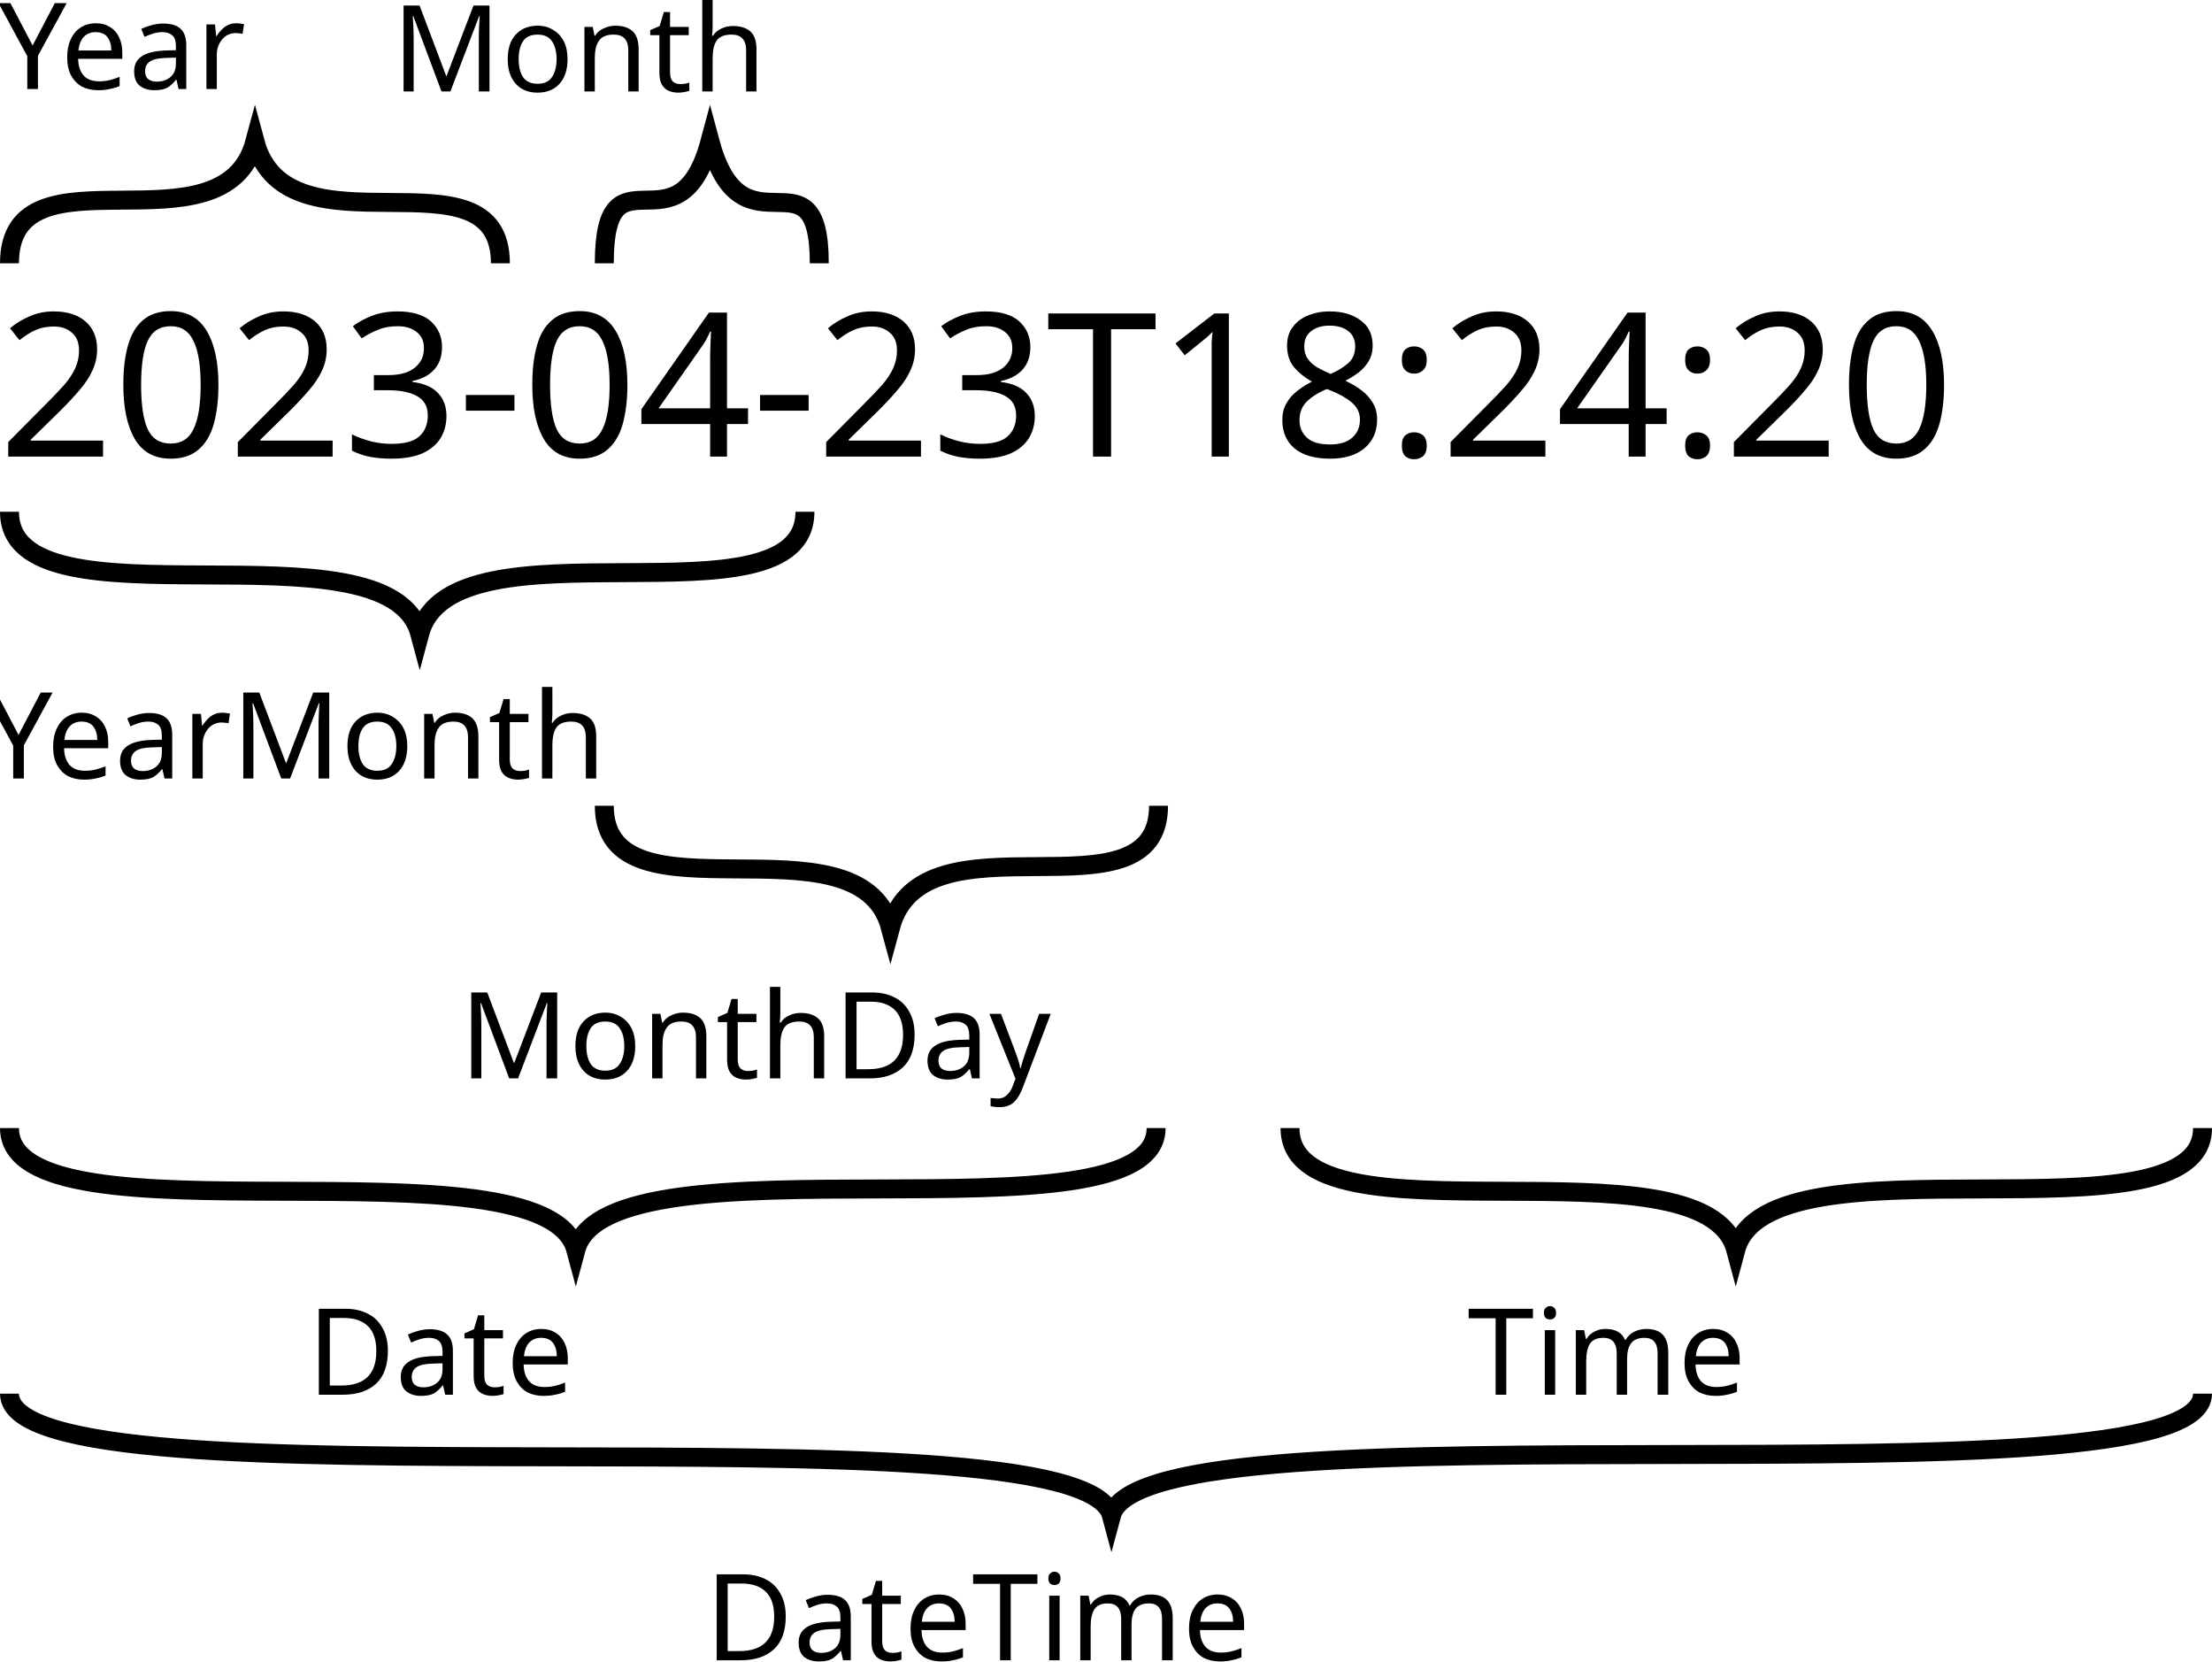
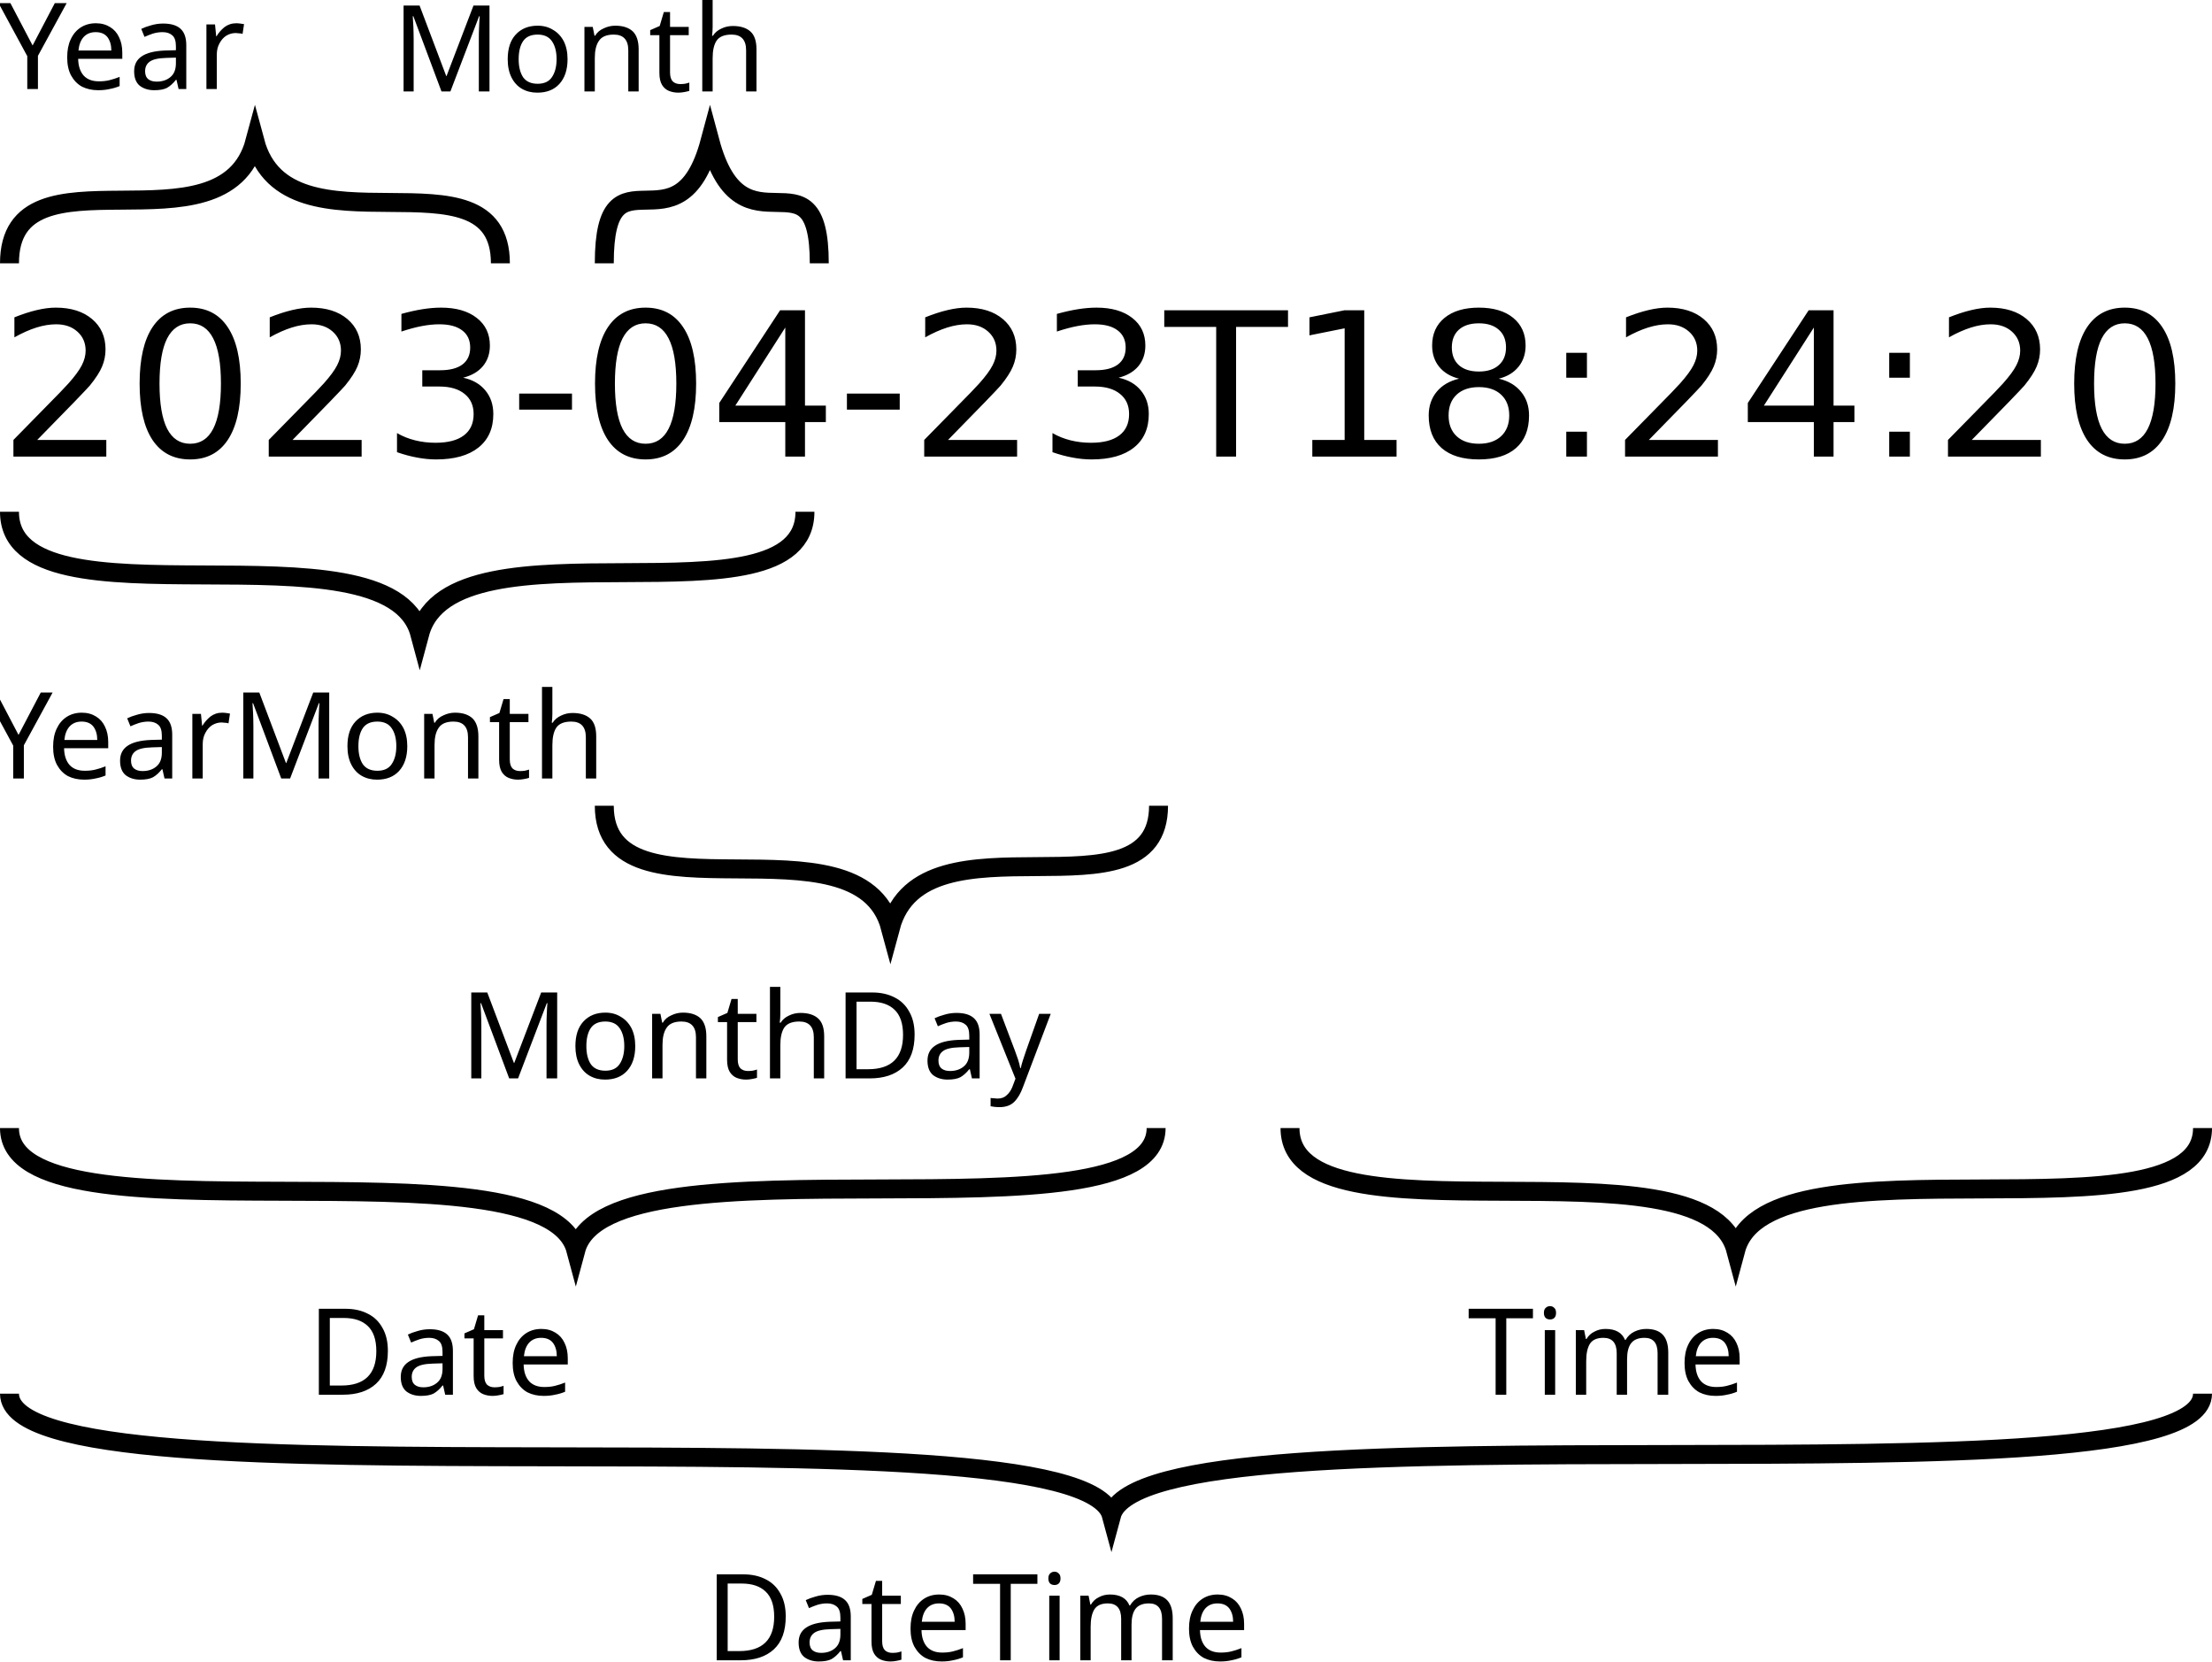
- <svg xmlns="http://www.w3.org/2000/svg" id="svg8" version="1.1" viewBox="0 0 116.668 87.641" height="87.641mm" width="116.668mm">
+ <svg xmlns="http://www.w3.org/2000/svg" width="116.668mm" height="87.641mm" viewBox="0 0 116.668 87.641" version="1.1" id="svg8">
  <defs id="defs2" />
-   <g transform="translate(-35.59672,-38.19968)" id="layer1">
-     <text id="text817" y="62.277" x="35.53" style="font-style:normal;font-weight:normal;font-size:10.583px;line-height:1.25;font-family:sans-serif;letter-spacing:0px;word-spacing:0px;fill:#000000;fill-opacity:1;stroke:none;stroke-width:0.265" xml:space="preserve">
-       <tspan style="stroke-width:0.265" y="62.277" x="35.53" id="tspan815">2023-04-23T18:24:20</tspan>
+   <g id="layer1" transform="translate(-35.59672,-38.19968)">
+     <path style="font-style:normal;font-weight:normal;font-size:10.583px;line-height:1.25;font-family:sans-serif;letter-spacing:0px;word-spacing:0px;fill:#000000;fill-opacity:1;stroke:none;stroke-width:1" d="M 11.113 61.312 C 9.967 61.312 8.704 61.475 7.324 61.801 C 5.944 62.126 4.46 62.608 2.871 63.246 L 2.871 67.23 C 4.434 66.358 5.898 65.707 7.266 65.277 C 8.646 64.848 9.954 64.633 11.191 64.633 C 12.936 64.633 14.349 65.121 15.43 66.098 C 16.523 67.074 17.07 68.337 17.07 69.887 C 17.07 70.837 16.816 71.807 16.309 72.797 C 15.814 73.773 14.935 74.971 13.672 76.391 C 13.008 77.146 11.38 78.832 8.789 81.449 C 6.211 84.053 4.173 86.13 2.676 87.68 L 2.676 91 L 21.191 91 L 21.191 87.68 L 7.422 87.68 C 10.599 84.438 13.06 81.918 14.805 80.121 C 16.549 78.311 17.585 77.217 17.91 76.84 C 19.095 75.382 19.909 74.118 20.352 73.051 C 20.807 71.97 21.035 70.831 21.035 69.633 C 21.035 67.107 20.137 65.089 18.34 63.578 C 16.543 62.068 14.134 61.312 11.113 61.312 z M 37.91 61.312 C 34.642 61.312 32.142 62.608 30.41 65.199 C 28.691 67.777 27.832 71.527 27.832 76.449 C 27.832 81.358 28.691 85.108 30.41 87.699 C 32.142 90.277 34.642 91.566 37.91 91.566 C 41.178 91.566 43.672 90.277 45.391 87.699 C 47.122 85.108 47.988 81.358 47.988 76.449 C 47.988 71.527 47.122 67.777 45.391 65.199 C 43.672 62.608 41.178 61.312 37.91 61.312 z M 62.012 61.312 C 60.866 61.312 59.603 61.475 58.223 61.801 C 56.842 62.126 55.358 62.608 53.77 63.246 L 53.77 67.23 C 55.332 66.358 56.797 65.707 58.164 65.277 C 59.544 64.848 60.853 64.633 62.09 64.633 C 63.835 64.633 65.247 65.121 66.328 66.098 C 67.422 67.074 67.969 68.337 67.969 69.887 C 67.969 70.837 67.715 71.807 67.207 72.797 C 66.712 73.773 65.833 74.971 64.57 76.391 C 63.906 77.146 62.279 78.832 59.688 81.449 C 57.109 84.053 55.072 86.13 53.574 87.68 L 53.574 91 L 72.09 91 L 72.09 87.68 L 58.32 87.68 C 61.497 84.438 63.958 81.918 65.703 80.121 C 67.448 78.311 68.483 77.217 68.809 76.84 C 69.993 75.382 70.807 74.118 71.25 73.051 C 71.706 71.97 71.934 70.831 71.934 69.633 C 71.934 67.107 71.035 65.089 69.238 63.578 C 67.441 62.068 65.033 61.312 62.012 61.312 z M 87.93 61.312 C 86.771 61.312 85.534 61.417 84.219 61.625 C 82.917 61.833 81.517 62.146 80.02 62.562 L 80.02 66.078 C 81.504 65.583 82.865 65.219 84.102 64.984 C 85.339 64.75 86.497 64.633 87.578 64.633 C 89.557 64.633 91.074 65.036 92.129 65.844 C 93.197 66.638 93.73 67.784 93.73 69.281 C 93.73 70.74 93.216 71.859 92.188 72.641 C 91.159 73.409 89.674 73.793 87.734 73.793 L 84.18 73.793 L 84.18 77.035 L 87.578 77.035 C 89.727 77.035 91.4 77.523 92.598 78.5 C 93.809 79.464 94.414 80.805 94.414 82.523 C 94.414 84.385 93.763 85.805 92.461 86.781 C 91.172 87.758 89.29 88.246 86.816 88.246 C 85.397 88.246 84.036 88.083 82.734 87.758 C 81.432 87.432 80.234 86.951 79.141 86.312 L 79.141 90.121 C 80.521 90.603 81.855 90.961 83.145 91.195 C 84.447 91.443 85.71 91.566 86.934 91.566 C 90.579 91.566 93.392 90.779 95.371 89.203 C 97.35 87.628 98.34 85.401 98.34 82.523 C 98.34 80.648 97.806 79.073 96.738 77.797 C 95.684 76.521 94.212 75.681 92.324 75.277 C 94.03 74.848 95.345 74.079 96.27 72.973 C 97.194 71.853 97.656 70.486 97.656 68.871 C 97.656 66.553 96.784 64.717 95.039 63.363 C 93.294 61.996 90.924 61.312 87.93 61.312 z M 128.691 61.312 C 125.423 61.312 122.923 62.608 121.191 65.199 C 119.473 67.777 118.613 71.527 118.613 76.449 C 118.613 81.358 119.473 85.108 121.191 87.699 C 122.923 90.277 125.423 91.566 128.691 91.566 C 131.96 91.566 134.453 90.277 136.172 87.699 C 137.904 85.108 138.77 81.358 138.77 76.449 C 138.77 71.527 137.904 67.777 136.172 65.199 C 134.453 62.608 131.96 61.312 128.691 61.312 z M 192.676 61.312 C 191.53 61.312 190.267 61.475 188.887 61.801 C 187.507 62.126 186.022 62.608 184.434 63.246 L 184.434 67.23 C 185.996 66.358 187.461 65.707 188.828 65.277 C 190.208 64.848 191.517 64.633 192.754 64.633 C 194.499 64.633 195.911 65.121 196.992 66.098 C 198.086 67.074 198.633 68.337 198.633 69.887 C 198.633 70.837 198.379 71.807 197.871 72.797 C 197.376 73.773 196.497 74.971 195.234 76.391 C 194.57 77.146 192.943 78.832 190.352 81.449 C 187.773 84.053 185.736 86.13 184.238 87.68 L 184.238 91 L 202.754 91 L 202.754 87.68 L 188.984 87.68 C 192.161 84.438 194.622 81.918 196.367 80.121 C 198.112 78.311 199.147 77.217 199.473 76.84 C 200.658 75.382 201.471 74.118 201.914 73.051 C 202.37 71.97 202.598 70.831 202.598 69.633 C 202.598 67.107 201.699 65.089 199.902 63.578 C 198.105 62.068 195.697 61.312 192.676 61.312 z M 218.594 61.312 C 217.435 61.312 216.198 61.417 214.883 61.625 C 213.581 61.833 212.181 62.146 210.684 62.562 L 210.684 66.078 C 212.168 65.583 213.529 65.219 214.766 64.984 C 216.003 64.75 217.161 64.633 218.242 64.633 C 220.221 64.633 221.738 65.036 222.793 65.844 C 223.861 66.638 224.395 67.784 224.395 69.281 C 224.395 70.74 223.88 71.859 222.852 72.641 C 221.823 73.409 220.339 73.793 218.398 73.793 L 214.844 73.793 L 214.844 77.035 L 218.242 77.035 C 220.391 77.035 222.064 77.523 223.262 78.5 C 224.473 79.464 225.078 80.805 225.078 82.523 C 225.078 84.385 224.427 85.805 223.125 86.781 C 221.836 87.758 219.954 88.246 217.48 88.246 C 216.061 88.246 214.701 88.083 213.398 87.758 C 212.096 87.432 210.898 86.951 209.805 86.312 L 209.805 90.121 C 211.185 90.603 212.52 90.961 213.809 91.195 C 215.111 91.443 216.374 91.566 217.598 91.566 C 221.243 91.566 224.056 90.779 226.035 89.203 C 228.014 87.628 229.004 85.401 229.004 82.523 C 229.004 80.648 228.47 79.073 227.402 77.797 C 226.348 76.521 224.876 75.681 222.988 75.277 C 224.694 74.848 226.009 74.079 226.934 72.973 C 227.858 71.853 228.32 70.486 228.32 68.871 C 228.32 66.553 227.448 64.717 225.703 63.363 C 223.958 61.996 221.589 61.312 218.594 61.312 z M 294.805 61.312 C 291.914 61.312 289.635 61.99 287.969 63.344 C 286.315 64.698 285.488 66.54 285.488 68.871 C 285.488 70.538 285.957 71.951 286.895 73.109 C 287.845 74.268 289.167 75.056 290.859 75.473 C 288.958 75.915 287.474 76.781 286.406 78.07 C 285.339 79.359 284.805 80.935 284.805 82.797 C 284.805 85.622 285.664 87.79 287.383 89.301 C 289.115 90.811 291.589 91.566 294.805 91.566 C 298.021 91.566 300.488 90.811 302.207 89.301 C 303.939 87.79 304.805 85.622 304.805 82.797 C 304.805 80.935 304.271 79.359 303.203 78.07 C 302.148 76.781 300.671 75.915 298.77 75.473 C 300.449 75.056 301.758 74.268 302.695 73.109 C 303.646 71.951 304.121 70.538 304.121 68.871 C 304.121 66.54 303.294 64.698 301.641 63.344 C 299.987 61.99 297.708 61.312 294.805 61.312 z M 332.383 61.312 C 331.237 61.312 329.974 61.475 328.594 61.801 C 327.214 62.126 325.729 62.608 324.141 63.246 L 324.141 67.23 C 325.703 66.358 327.168 65.707 328.535 65.277 C 329.915 64.848 331.224 64.633 332.461 64.633 C 334.206 64.633 335.618 65.121 336.699 66.098 C 337.793 67.074 338.34 68.337 338.34 69.887 C 338.34 70.837 338.086 71.807 337.578 72.797 C 337.083 73.773 336.204 74.971 334.941 76.391 C 334.277 77.146 332.65 78.832 330.059 81.449 C 327.48 84.053 325.443 86.13 323.945 87.68 L 323.945 91 L 342.461 91 L 342.461 87.68 L 328.691 87.68 C 331.868 84.438 334.329 81.918 336.074 80.121 C 337.819 78.311 338.854 77.217 339.18 76.84 C 340.365 75.382 341.178 74.118 341.621 73.051 C 342.077 71.97 342.305 70.831 342.305 69.633 C 342.305 67.107 341.406 65.089 339.609 63.578 C 337.812 62.068 335.404 61.312 332.383 61.312 z M 396.758 61.312 C 395.612 61.312 394.349 61.475 392.969 61.801 C 391.589 62.126 390.104 62.608 388.516 63.246 L 388.516 67.23 C 390.078 66.358 391.543 65.707 392.91 65.277 C 394.29 64.848 395.599 64.633 396.836 64.633 C 398.581 64.633 399.993 65.121 401.074 66.098 C 402.168 67.074 402.715 68.337 402.715 69.887 C 402.715 70.837 402.461 71.807 401.953 72.797 C 401.458 73.773 400.579 74.971 399.316 76.391 C 398.652 77.146 397.025 78.832 394.434 81.449 C 391.855 84.053 389.818 86.13 388.32 87.68 L 388.32 91 L 406.836 91 L 406.836 87.68 L 393.066 87.68 C 396.243 84.438 398.704 81.918 400.449 80.121 C 402.194 78.311 403.229 77.217 403.555 76.84 C 404.74 75.382 405.553 74.118 405.996 73.051 C 406.452 71.97 406.68 70.831 406.68 69.633 C 406.68 67.107 405.781 65.089 403.984 63.578 C 402.188 62.068 399.779 61.312 396.758 61.312 z M 423.555 61.312 C 420.286 61.312 417.786 62.608 416.055 65.199 C 414.336 67.777 413.477 71.527 413.477 76.449 C 413.477 81.358 414.336 85.108 416.055 87.699 C 417.786 90.277 420.286 91.566 423.555 91.566 C 426.823 91.566 429.316 90.277 431.035 87.699 C 432.767 85.108 433.633 81.358 433.633 76.449 C 433.633 71.527 432.767 67.777 431.035 65.199 C 429.316 62.608 426.823 61.312 423.555 61.312 z M 155.508 61.84 L 143.379 80.316 L 143.379 84.125 L 156.543 84.125 L 156.543 91 L 160.469 91 L 160.469 84.125 L 164.629 84.125 L 164.629 80.844 L 160.469 80.844 L 160.469 61.84 L 155.508 61.84 z M 232.09 61.84 L 232.09 65.16 L 242.441 65.16 L 242.441 91 L 246.406 91 L 246.406 65.16 L 256.758 65.16 L 256.758 61.84 L 232.09 61.84 z M 268.008 61.84 L 261.035 63.246 L 261.035 66.84 L 268.047 65.434 L 268.047 87.68 L 261.602 87.68 L 261.602 91 L 278.398 91 L 278.398 87.68 L 271.953 87.68 L 271.953 61.84 L 268.008 61.84 z M 360.547 61.84 L 348.418 80.316 L 348.418 84.125 L 361.582 84.125 L 361.582 91 L 365.508 91 L 365.508 84.125 L 369.668 84.125 L 369.668 80.844 L 365.508 80.844 L 365.508 61.84 L 360.547 61.84 z M 37.91 64.438 C 39.954 64.438 41.484 65.44 42.5 67.445 C 43.529 69.438 44.043 72.439 44.043 76.449 C 44.043 80.447 43.529 83.448 42.5 85.453 C 41.484 87.445 39.954 88.441 37.91 88.441 C 35.879 88.441 34.349 87.445 33.32 85.453 C 32.305 83.448 31.797 80.447 31.797 76.449 C 31.797 72.439 32.305 69.438 33.32 67.445 C 34.349 65.44 35.879 64.438 37.91 64.438 z M 128.691 64.438 C 130.736 64.438 132.266 65.44 133.281 67.445 C 134.31 69.438 134.824 72.439 134.824 76.449 C 134.824 80.447 134.31 83.448 133.281 85.453 C 132.266 87.445 130.736 88.441 128.691 88.441 C 126.66 88.441 125.13 87.445 124.102 85.453 C 123.086 83.448 122.578 80.447 122.578 76.449 C 122.578 72.439 123.086 69.438 124.102 67.445 C 125.13 65.44 126.66 64.438 128.691 64.438 z M 294.805 64.438 C 296.497 64.438 297.819 64.861 298.77 65.707 C 299.733 66.553 300.215 67.732 300.215 69.242 C 300.215 70.753 299.733 71.931 298.77 72.777 C 297.819 73.624 296.497 74.047 294.805 74.047 C 293.099 74.047 291.771 73.624 290.82 72.777 C 289.883 71.931 289.414 70.753 289.414 69.242 C 289.414 67.732 289.883 66.553 290.82 65.707 C 291.771 64.861 293.099 64.438 294.805 64.438 z M 423.555 64.438 C 425.599 64.438 427.129 65.44 428.145 67.445 C 429.173 69.438 429.688 72.439 429.688 76.449 C 429.688 80.447 429.173 83.448 428.145 85.453 C 427.129 87.445 425.599 88.441 423.555 88.441 C 421.523 88.441 419.993 87.445 418.965 85.453 C 417.949 83.448 417.441 80.447 417.441 76.449 C 417.441 72.439 417.949 69.438 418.965 67.445 C 419.993 65.44 421.523 64.438 423.555 64.438 z M 156.543 65.277 L 156.543 80.844 L 146.582 80.844 L 156.543 65.277 z M 361.582 65.277 L 361.582 80.844 L 351.621 80.844 L 361.582 65.277 z M 312.227 70.316 L 312.227 75.277 L 316.348 75.277 L 316.348 70.316 L 312.227 70.316 z M 376.602 70.316 L 376.602 75.277 L 380.723 75.277 L 380.723 70.316 L 376.602 70.316 z M 294.805 77.152 C 296.693 77.152 298.171 77.654 299.238 78.656 C 300.319 79.659 300.859 81.039 300.859 82.797 C 300.859 84.542 300.319 85.922 299.238 86.938 C 298.158 87.94 296.68 88.441 294.805 88.441 C 292.93 88.441 291.452 87.94 290.371 86.938 C 289.303 85.935 288.77 84.555 288.77 82.797 C 288.77 81.039 289.303 79.659 290.371 78.656 C 291.452 77.654 292.93 77.152 294.805 77.152 z M 103.496 78.441 L 103.496 81.645 L 114.023 81.645 L 114.023 78.441 L 103.496 78.441 z M 168.828 78.441 L 168.828 81.645 L 179.355 81.645 L 179.355 78.441 L 168.828 78.441 z M 312.227 86.039 L 312.227 91 L 316.348 91 L 316.348 86.039 L 312.227 86.039 z M 376.602 86.039 L 376.602 91 L 380.723 91 L 380.723 86.039 L 376.602 86.039 z " transform="matrix(0.2645833,0,0,0.2645833,35.59672,38.19968)" id="text817" />
+     <path style="fill:none;stroke:#000000;stroke-width:1;stroke-linecap:butt;stroke-linejoin:miter;stroke-miterlimit:4;stroke-dasharray:none;stroke-opacity:1" d="m 36.097,52.086 c 0,-6.498 11.289,-0.242 12.946,-6.426 1.703,6.356 12.946,0.078 12.946,6.426" id="path819" />
+     <path id="path821" d="m 36.097,65.187 c 0,6.498 19.982,0.242 21.639,6.426 1.703,-6.356 20.316,-0.078 20.316,-6.426" style="fill:none;stroke:#000000;stroke-width:1;stroke-linecap:butt;stroke-linejoin:miter;stroke-miterlimit:4;stroke-dasharray:none;stroke-opacity:1" />
+     <path id="path823" d="m 67.469,52.086 c 0,-6.498 3.918,-0.242 5.575,-6.426 1.703,6.356 5.764,0.078 5.764,6.426" style="fill:none;stroke:#000000;stroke-width:1;stroke-linecap:butt;stroke-linejoin:miter;stroke-miterlimit:4;stroke-dasharray:none;stroke-opacity:1" />
+     <text xml:space="preserve" style="font-style:normal;font-weight:normal;font-size:10.583px;line-height:1.25;font-family:sans-serif;text-align:center;letter-spacing:0px;word-spacing:0px;text-anchor:middle;fill:#000000;fill-opacity:1;stroke:none;stroke-width:0.265" x="48.921" y="42.892" id="text827">
+       <tspan id="tspan825" x="48.921" y="42.892" style="font-size:6.35px;text-align:center;text-anchor:middle;stroke-width:0.265">Year</tspan>
    </text>
-     <path id="path819" d="m 36.097,52.086 c 0,-6.498 11.289,-0.242 12.946,-6.426 1.703,6.356 12.946,0.078 12.946,6.426" style="fill:none;stroke:#000000;stroke-width:1;stroke-linecap:butt;stroke-linejoin:miter;stroke-miterlimit:4;stroke-dasharray:none;stroke-opacity:1" />
-     <path style="fill:none;stroke:#000000;stroke-width:1;stroke-linecap:butt;stroke-linejoin:miter;stroke-miterlimit:4;stroke-dasharray:none;stroke-opacity:1" d="m 36.097,65.187 c 0,6.498 19.982,0.242 21.639,6.426 1.703,-6.356 20.316,-0.078 20.316,-6.426" id="path821" />
-     <path style="fill:none;stroke:#000000;stroke-width:1;stroke-linecap:butt;stroke-linejoin:miter;stroke-miterlimit:4;stroke-dasharray:none;stroke-opacity:1" d="m 67.469,52.086 c 0,-6.498 3.918,-0.242 5.575,-6.426 1.703,6.356 5.764,0.078 5.764,6.426" id="path823" />
-     <text id="text827" y="42.892" x="48.921" style="font-style:normal;font-weight:normal;font-size:10.583px;line-height:1.25;font-family:sans-serif;text-align:center;letter-spacing:0px;word-spacing:0px;text-anchor:middle;fill:#000000;fill-opacity:1;stroke:none;stroke-width:0.265" xml:space="preserve">
-       <tspan style="font-size:6.35px;text-align:center;text-anchor:middle;stroke-width:0.265" y="42.892" x="48.921" id="tspan825">Year</tspan>
+     <text id="text831" y="43.024" x="73.023" style="font-style:normal;font-weight:normal;font-size:10.583px;line-height:1.25;font-family:sans-serif;text-align:center;letter-spacing:0px;word-spacing:0px;text-anchor:middle;fill:#000000;fill-opacity:1;stroke:none;stroke-width:0.265" xml:space="preserve">
+       <tspan style="font-size:6.35px;text-align:center;text-anchor:middle;stroke-width:0.265" y="43.024" x="73.023" id="tspan829">Month</tspan>
    </text>
-     <text xml:space="preserve" style="font-style:normal;font-weight:normal;font-size:10.583px;line-height:1.25;font-family:sans-serif;text-align:center;letter-spacing:0px;word-spacing:0px;text-anchor:middle;fill:#000000;fill-opacity:1;stroke:none;stroke-width:0.265" x="73.023" y="43.024" id="text831">
-       <tspan id="tspan829" x="73.023" y="43.024" style="font-size:6.35px;text-align:center;text-anchor:middle;stroke-width:0.265">Month</tspan>
+     <text id="text835" y="79.248" x="58.049" style="font-style:normal;font-weight:normal;font-size:10.583px;line-height:1.25;font-family:sans-serif;text-align:center;letter-spacing:0px;word-spacing:0px;text-anchor:middle;fill:#000000;fill-opacity:1;stroke:none;stroke-width:0.265" xml:space="preserve">
+       <tspan style="font-size:6.35px;text-align:center;text-anchor:middle;stroke-width:0.265" y="79.248" x="58.049" id="tspan833">YearMonth</tspan>
    </text>
-     <text xml:space="preserve" style="font-style:normal;font-weight:normal;font-size:10.583px;line-height:1.25;font-family:sans-serif;text-align:center;letter-spacing:0px;word-spacing:0px;text-anchor:middle;fill:#000000;fill-opacity:1;stroke:none;stroke-width:0.265" x="58.049" y="79.248" id="text835">
-       <tspan id="tspan833" x="58.049" y="79.248" style="font-size:6.35px;text-align:center;text-anchor:middle;stroke-width:0.265">YearMonth</tspan>
+     <path style="fill:none;stroke:#000000;stroke-width:1;stroke-linecap:butt;stroke-linejoin:miter;stroke-miterlimit:4;stroke-dasharray:none;stroke-opacity:1" d="m 67.469,80.688 c 0,6.498 13.434,0.242 15.091,6.426 1.703,-6.356 14.142,-0.078 14.142,-6.426" id="path837" />
+     <text xml:space="preserve" style="font-style:normal;font-weight:normal;font-size:10.583px;line-height:1.25;font-family:sans-serif;text-align:center;letter-spacing:0px;word-spacing:0px;text-anchor:middle;fill:#000000;fill-opacity:1;stroke:none;stroke-width:0.265" x="82.312" y="95.065" id="text841">
+       <tspan id="tspan839" x="82.312" y="95.065" style="font-size:6.35px;text-align:center;text-anchor:middle;stroke-width:0.265">MonthDay</tspan>
    </text>
-     <path id="path837" d="m 67.469,80.688 c 0,6.498 13.434,0.242 15.091,6.426 1.703,-6.356 14.142,-0.078 14.142,-6.426" style="fill:none;stroke:#000000;stroke-width:1;stroke-linecap:butt;stroke-linejoin:miter;stroke-miterlimit:4;stroke-dasharray:none;stroke-opacity:1" />
-     <text id="text841" y="95.065" x="82.312" style="font-style:normal;font-weight:normal;font-size:10.583px;line-height:1.25;font-family:sans-serif;text-align:center;letter-spacing:0px;word-spacing:0px;text-anchor:middle;fill:#000000;fill-opacity:1;stroke:none;stroke-width:0.265" xml:space="preserve">
-       <tspan style="font-size:6.35px;text-align:center;text-anchor:middle;stroke-width:0.265" y="95.065" x="82.312" id="tspan839">MonthDay</tspan>
+     <path style="fill:none;stroke:#000000;stroke-width:1;stroke-linecap:butt;stroke-linejoin:miter;stroke-miterlimit:4;stroke-dasharray:none;stroke-opacity:1" d="m 36.097,97.686 c 0,6.498 28.214,0.242 29.871,6.426 1.703,-6.356 30.606,-0.078 30.606,-6.426" id="path843" />
+     <text xml:space="preserve" style="font-style:normal;font-weight:normal;font-size:10.583px;line-height:1.25;font-family:sans-serif;text-align:center;letter-spacing:0px;word-spacing:0px;text-anchor:middle;fill:#000000;fill-opacity:1;stroke:none;stroke-width:0.265" x="65.72" y="111.746" id="text847">
+       <tspan id="tspan845" x="65.72" y="111.746" style="font-size:6.35px;text-align:center;text-anchor:middle;stroke-width:0.265">Date</tspan>
    </text>
-     <path id="path843" d="m 36.097,97.686 c 0,6.498 28.214,0.242 29.871,6.426 1.703,-6.356 30.606,-0.078 30.606,-6.426" style="fill:none;stroke:#000000;stroke-width:1;stroke-linecap:butt;stroke-linejoin:miter;stroke-miterlimit:4;stroke-dasharray:none;stroke-opacity:1" />
-     <text id="text847" y="111.746" x="65.72" style="font-style:normal;font-weight:normal;font-size:10.583px;line-height:1.25;font-family:sans-serif;text-align:center;letter-spacing:0px;word-spacing:0px;text-anchor:middle;fill:#000000;fill-opacity:1;stroke:none;stroke-width:0.265" xml:space="preserve">
-       <tspan style="font-size:6.35px;text-align:center;text-anchor:middle;stroke-width:0.265" y="111.746" x="65.72" id="tspan845">Date</tspan>
+     <path id="path849" d="m 103.636,97.686 c 0,6.498 21.853,0.242 23.51,6.426 1.703,-6.356 24.619,-0.078 24.619,-6.426" style="fill:none;stroke:#000000;stroke-width:1;stroke-linecap:butt;stroke-linejoin:miter;stroke-miterlimit:4;stroke-dasharray:none;stroke-opacity:1" />
+     <text id="text853" y="111.746" x="127.219" style="font-style:normal;font-weight:normal;font-size:10.583px;line-height:1.25;font-family:sans-serif;text-align:center;letter-spacing:0px;word-spacing:0px;text-anchor:middle;fill:#000000;fill-opacity:1;stroke:none;stroke-width:0.265" xml:space="preserve">
+       <tspan style="font-size:6.35px;text-align:center;text-anchor:middle;stroke-width:0.265" y="111.746" x="127.219" id="tspan851">Time</tspan>
    </text>
-     <path style="fill:none;stroke:#000000;stroke-width:1;stroke-linecap:butt;stroke-linejoin:miter;stroke-miterlimit:4;stroke-dasharray:none;stroke-opacity:1" d="m 103.636,97.686 c 0,6.498 21.853,0.242 23.51,6.426 1.703,-6.356 24.619,-0.078 24.619,-6.426" id="path849" />
-     <text xml:space="preserve" style="font-style:normal;font-weight:normal;font-size:10.583px;line-height:1.25;font-family:sans-serif;text-align:center;letter-spacing:0px;word-spacing:0px;text-anchor:middle;fill:#000000;fill-opacity:1;stroke:none;stroke-width:0.265" x="127.219" y="111.746" id="text853">
-       <tspan id="tspan851" x="127.219" y="111.746" style="font-size:6.35px;text-align:center;text-anchor:middle;stroke-width:0.265">Time</tspan>
-     </text>
-     <path style="fill:none;stroke:#000000;stroke-width:1;stroke-linecap:butt;stroke-linejoin:miter;stroke-miterlimit:4;stroke-dasharray:none;stroke-opacity:1" d="m 36.097,111.69 c 0,6.498 56.465,0.242 58.121,6.426 1.703,-6.356 57.547,-0.078 57.547,-6.426" id="path855" />
-     <text xml:space="preserve" style="font-style:normal;font-weight:normal;font-size:10.583px;line-height:1.25;font-family:sans-serif;text-align:center;letter-spacing:0px;word-spacing:0px;text-anchor:middle;fill:#000000;fill-opacity:1;stroke:none;stroke-width:0.265" x="94.049" y="125.75" id="text859">
-       <tspan id="tspan857" x="94.049" y="125.75" style="font-size:6.35px;text-align:center;text-anchor:middle;stroke-width:0.265">DateTime</tspan>
+     <path id="path855" d="m 36.097,111.69 c 0,6.498 56.465,0.242 58.121,6.426 1.703,-6.356 57.547,-0.078 57.547,-6.426" style="fill:none;stroke:#000000;stroke-width:1;stroke-linecap:butt;stroke-linejoin:miter;stroke-miterlimit:4;stroke-dasharray:none;stroke-opacity:1" />
+     <text id="text859" y="125.75" x="94.049" style="font-style:normal;font-weight:normal;font-size:10.583px;line-height:1.25;font-family:sans-serif;text-align:center;letter-spacing:0px;word-spacing:0px;text-anchor:middle;fill:#000000;fill-opacity:1;stroke:none;stroke-width:0.265" xml:space="preserve">
+       <tspan style="font-size:6.35px;text-align:center;text-anchor:middle;stroke-width:0.265" y="125.75" x="94.049" id="tspan857">DateTime</tspan>
    </text>
  </g>
</svg>
